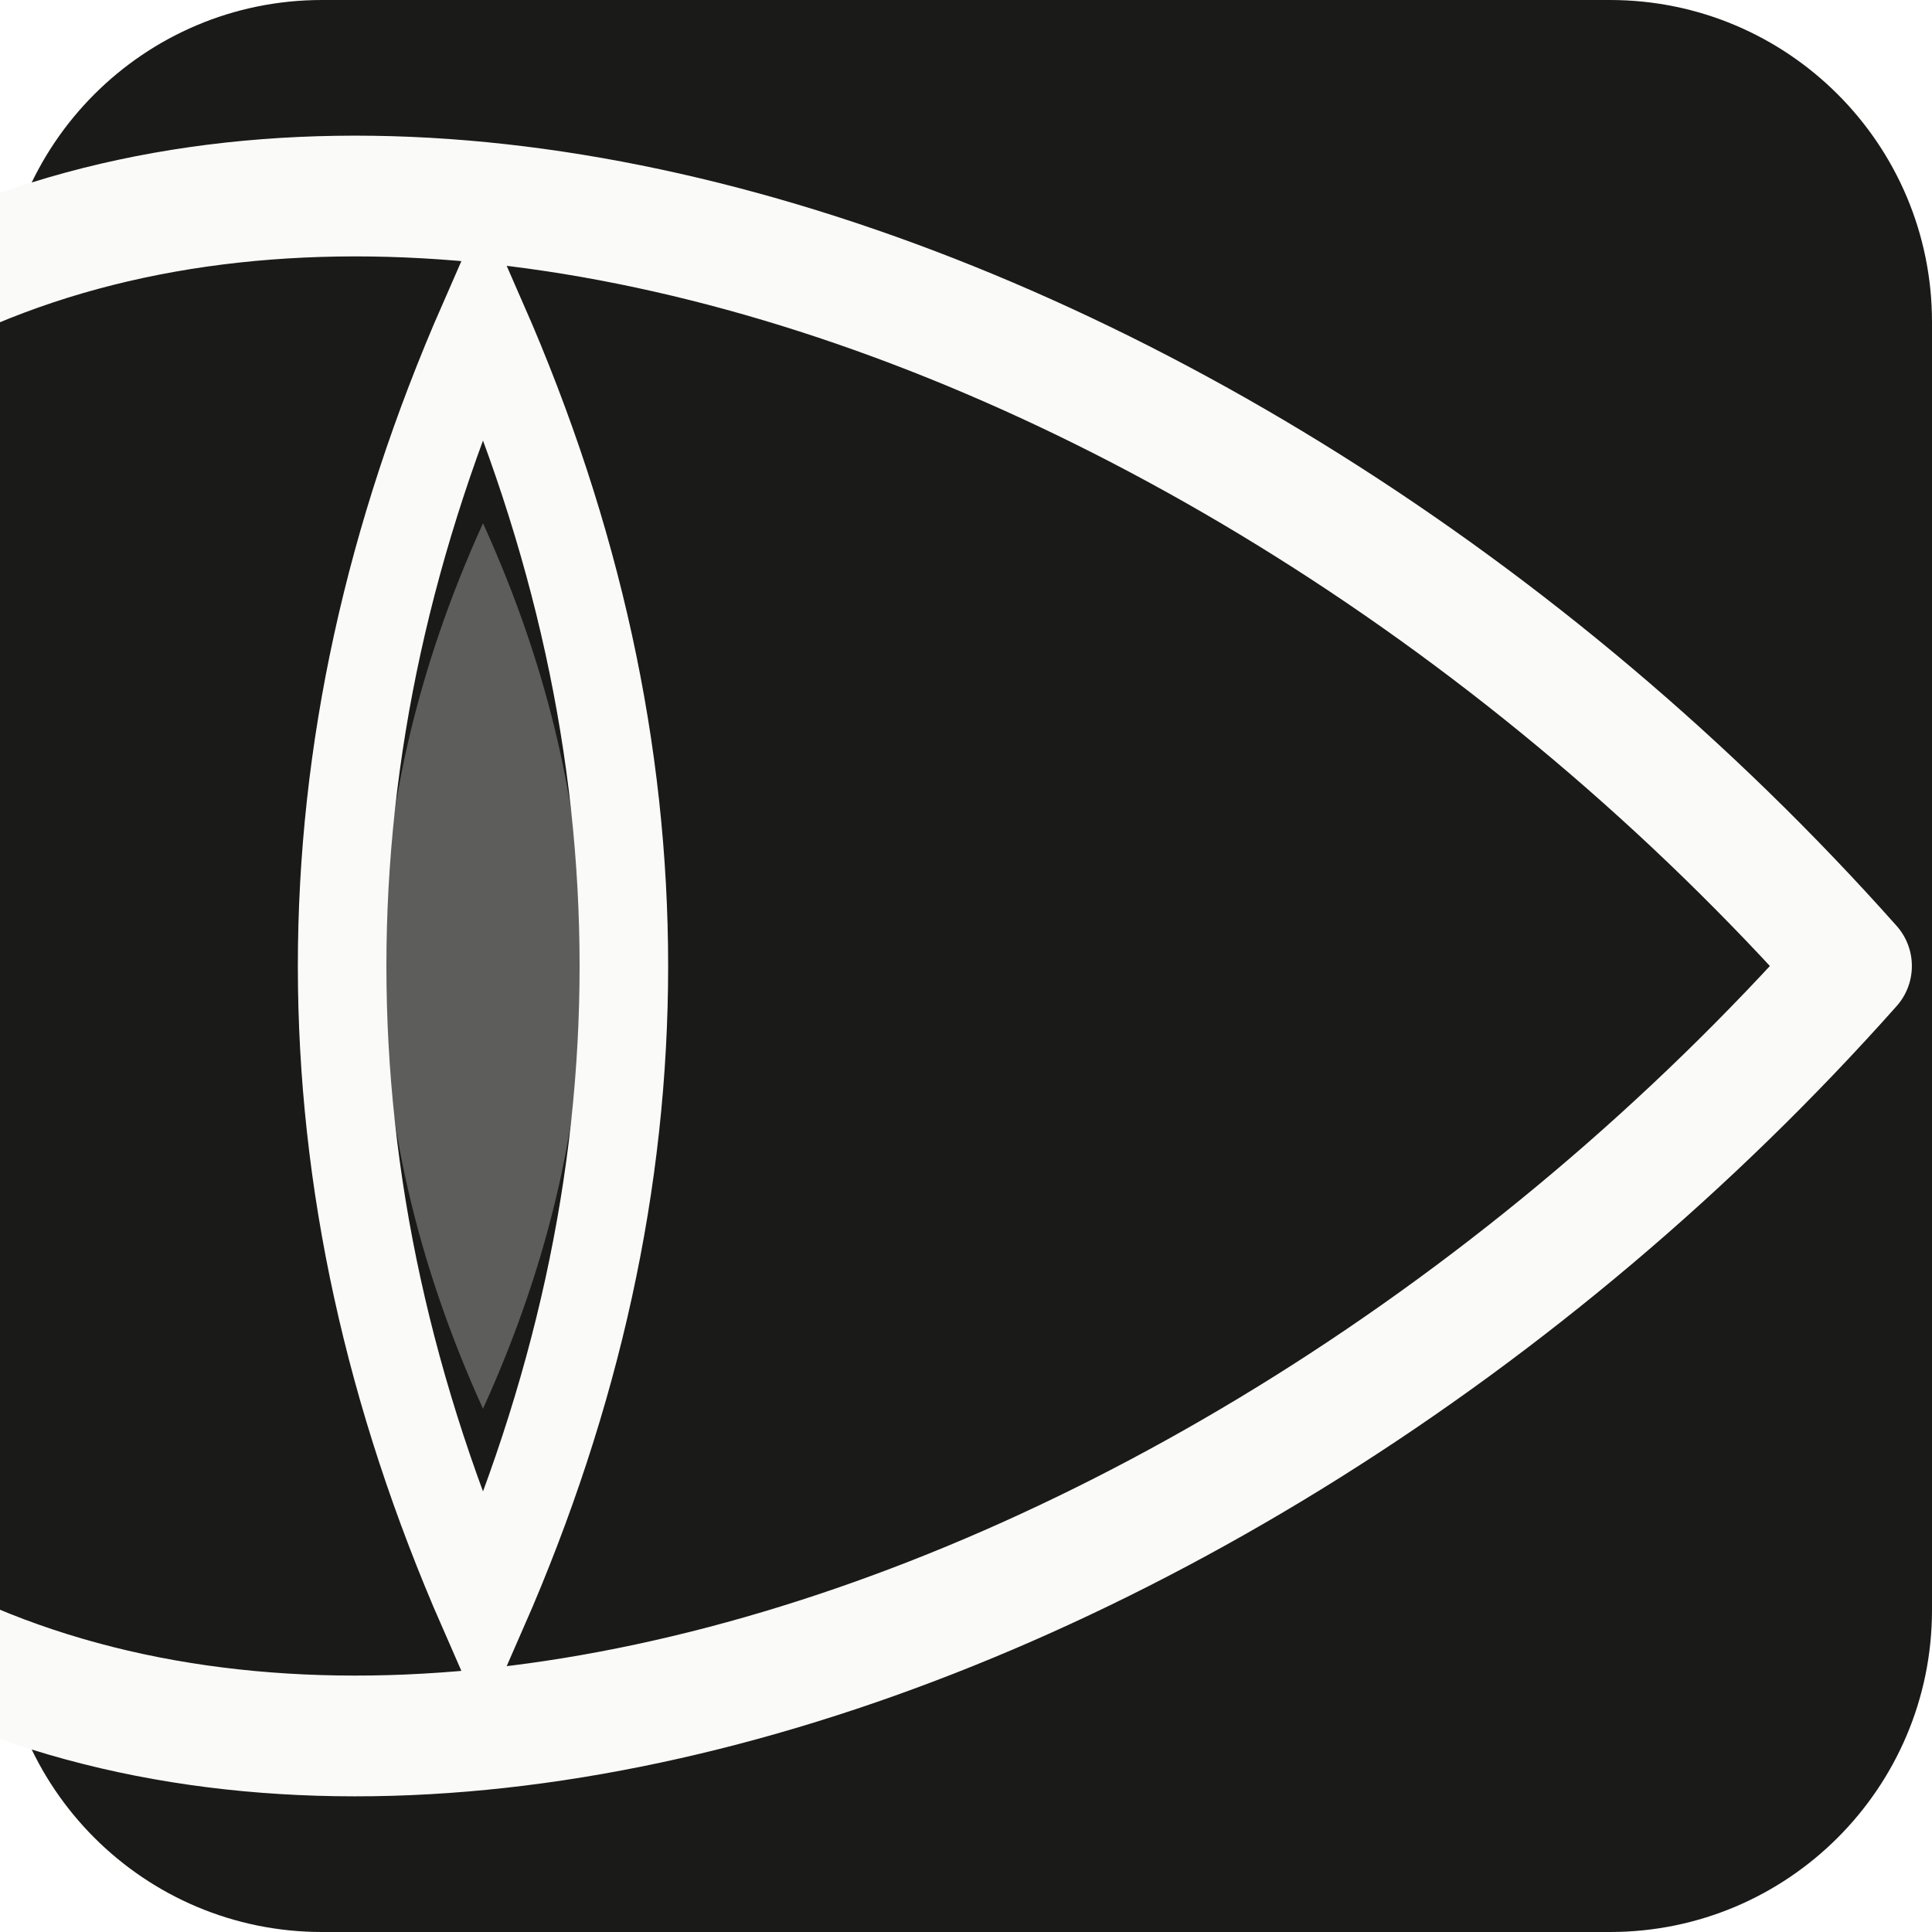
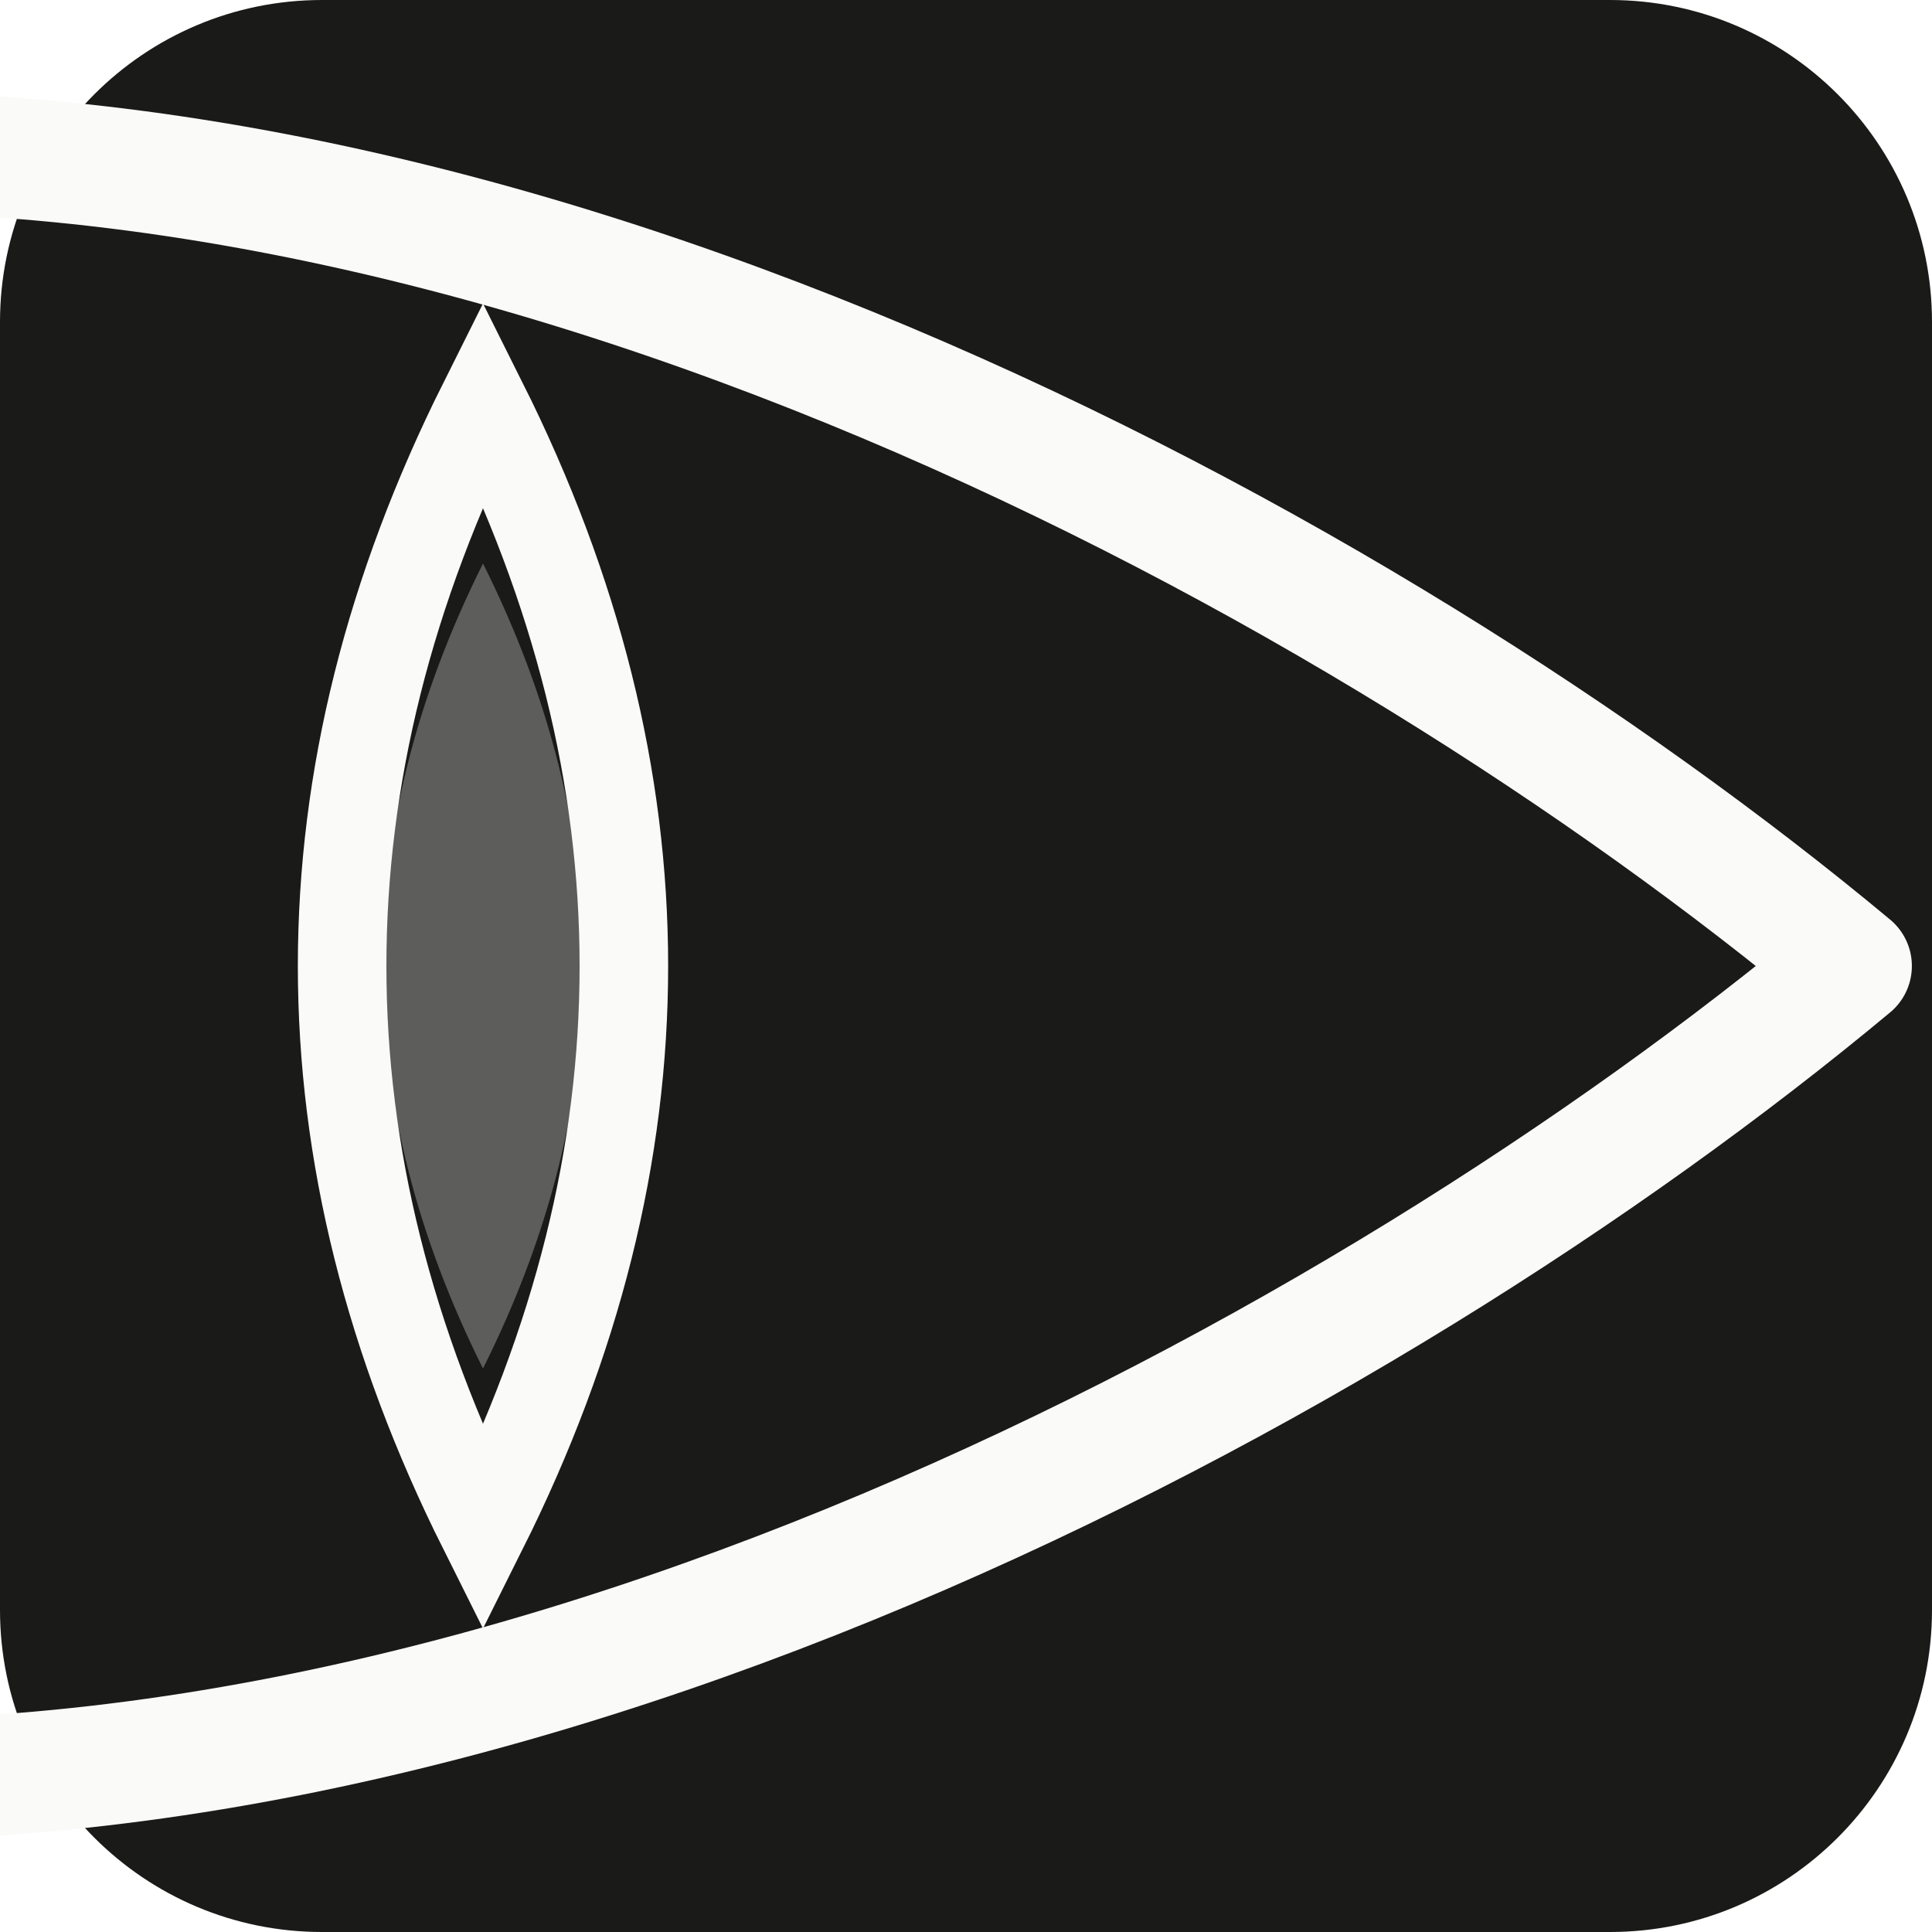
<svg xmlns="http://www.w3.org/2000/svg" viewBox="0 0 48 48">
  <rect width="48" height="48" rx="8" fill="#1A1A18" />
-   <path d="M-8 12 C4 -2 30 6 46 24 C30 42 4 50 -8 36" fill="none" stroke="#FAFAF8" stroke-width="3" stroke-linecap="round" stroke-linejoin="round" />
-   <path d="M12 8 Q5 24 12 40 Q19 24 12 8Z" fill="none" stroke="#FAFAF8" stroke-width="2.2" />
-   <path d="M12 13 Q7 24 12 35 Q17 24 12 13Z" fill="#FAFAF8" opacity="0.3" />
+   <path d="M-8 4 C12 2 34 14 46 24 C34 34 12 46 -8 44" fill="none" stroke="#FAFAF8" stroke-width="3" stroke-linecap="round" stroke-linejoin="round" />
+   <path d="M12 10 Q5 24 12 38 Q19 24 12 10Z" fill="none" stroke="#FAFAF8" stroke-width="2.2" />
+   <path d="M12 14 Q7 24 12 34 Q17 24 12 14Z" fill="#FAFAF8" opacity="0.3" />
</svg>
